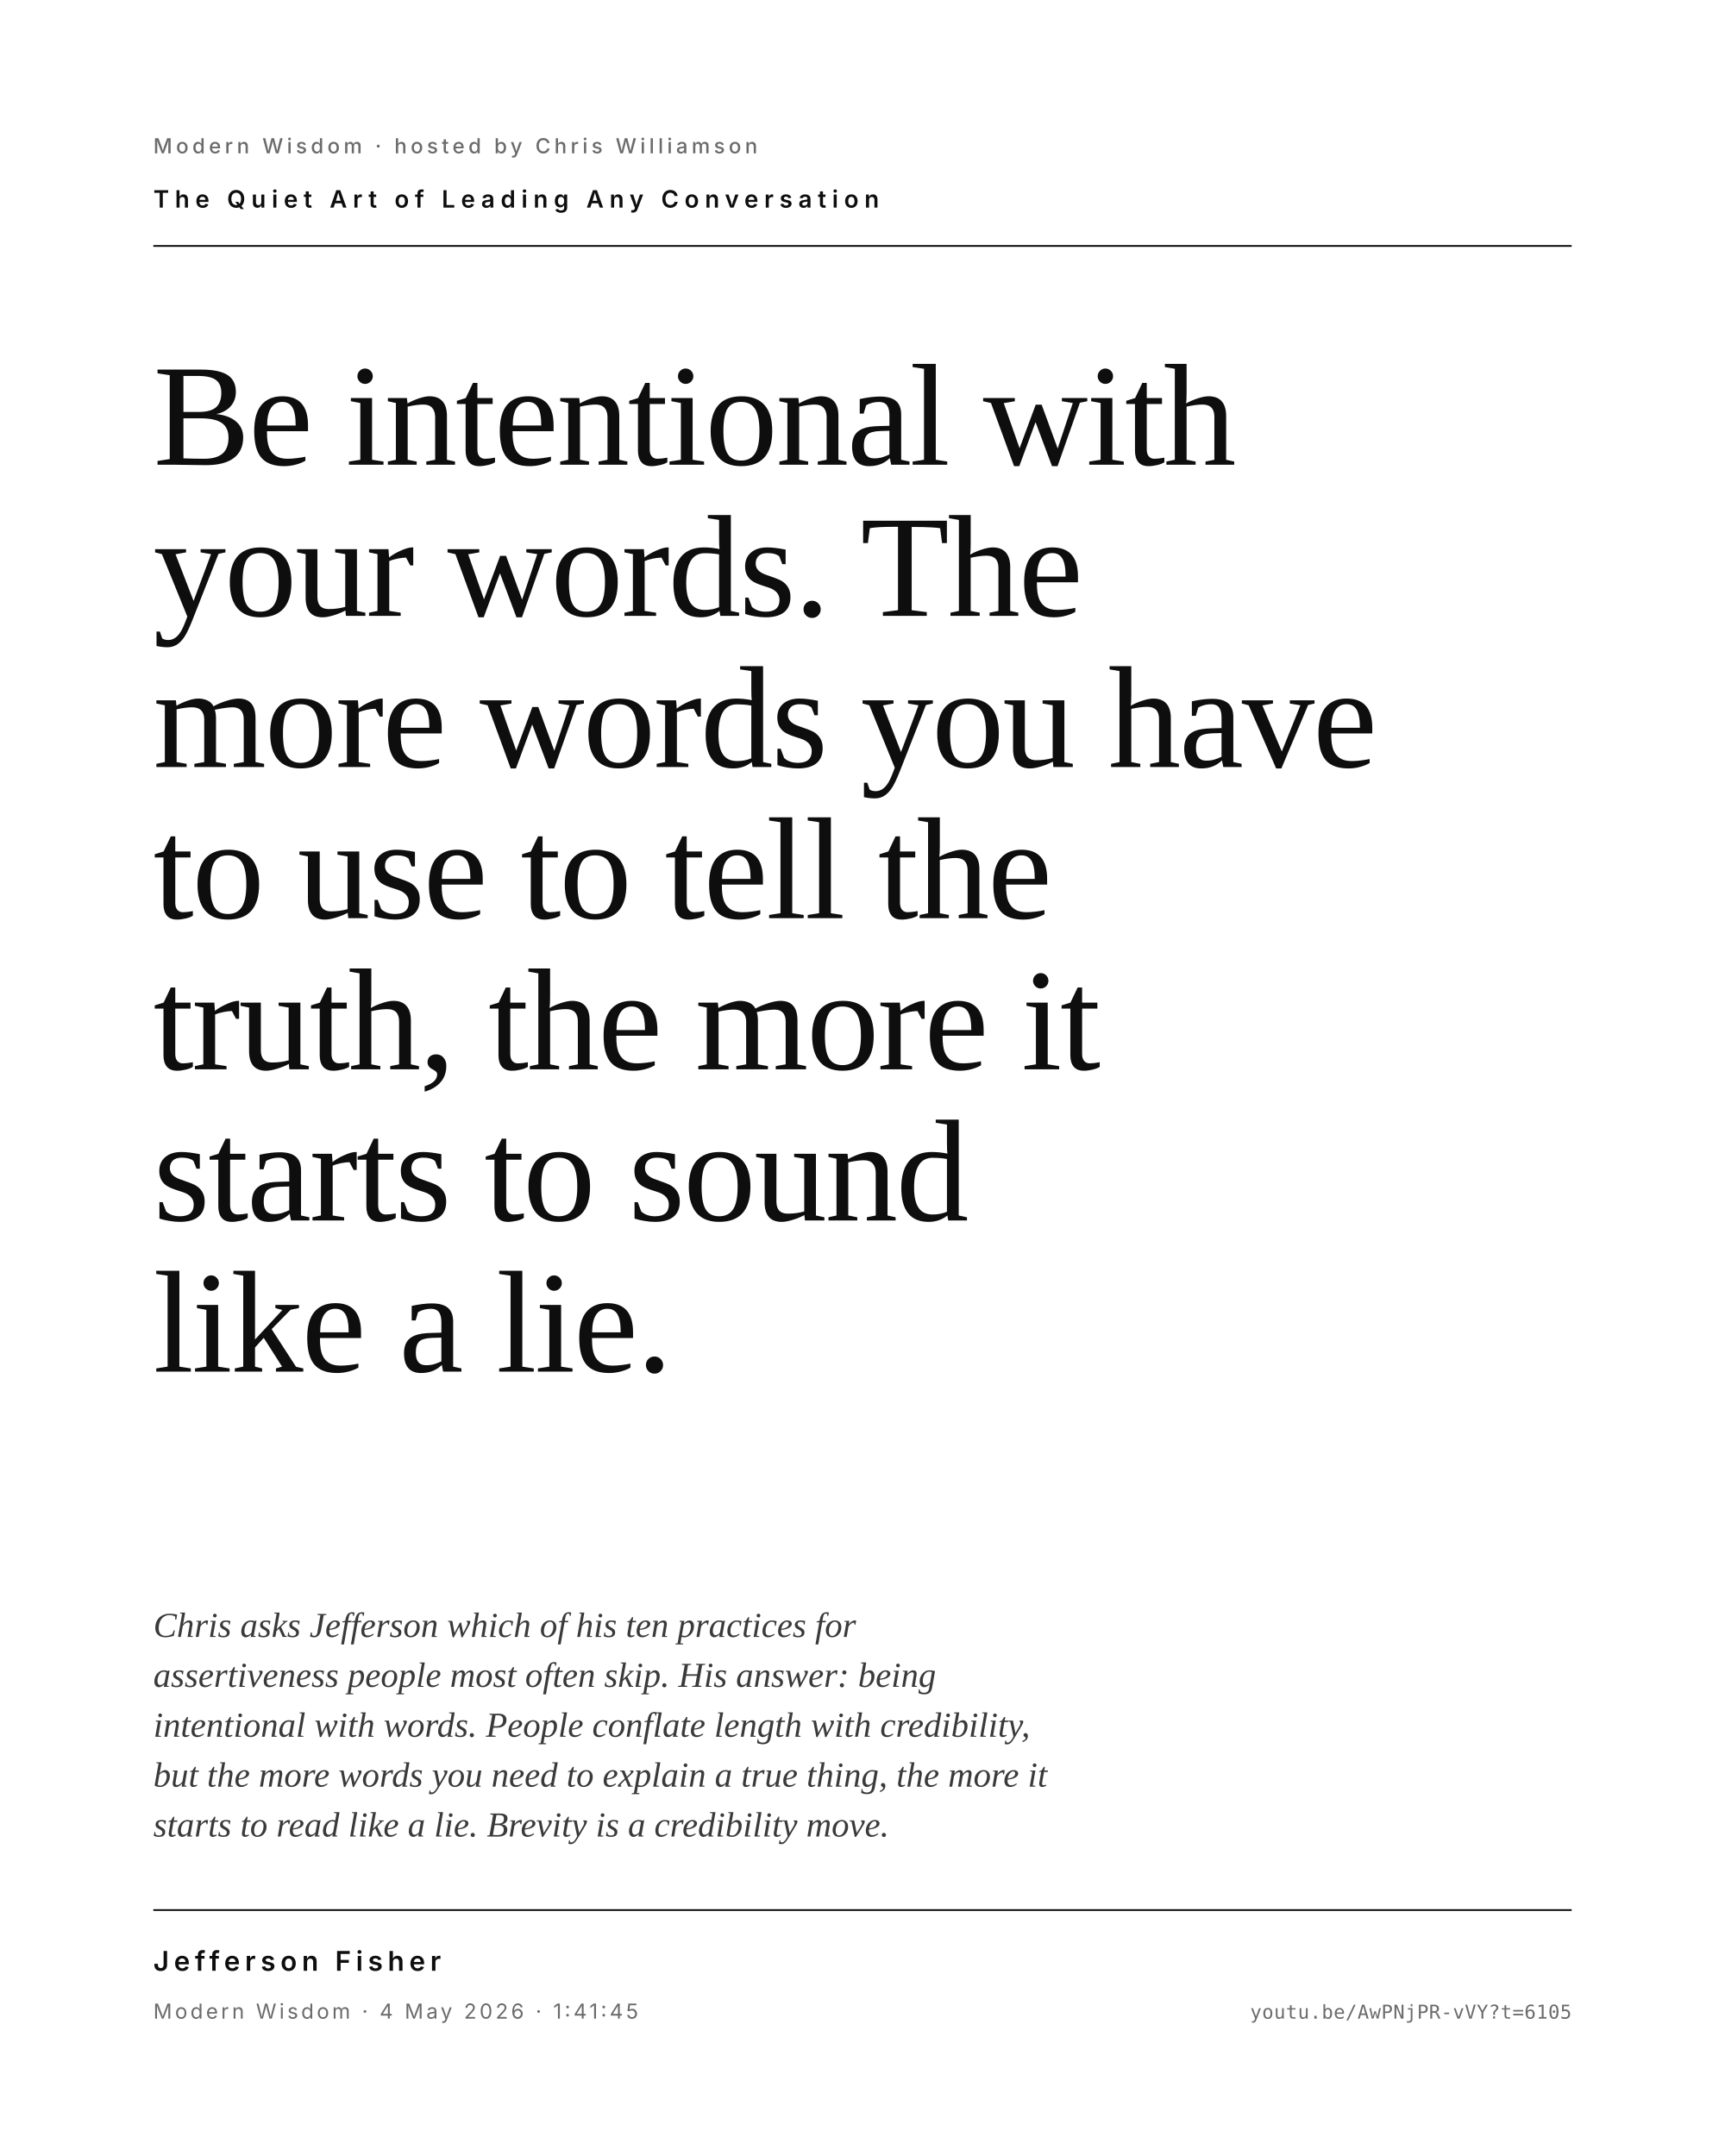
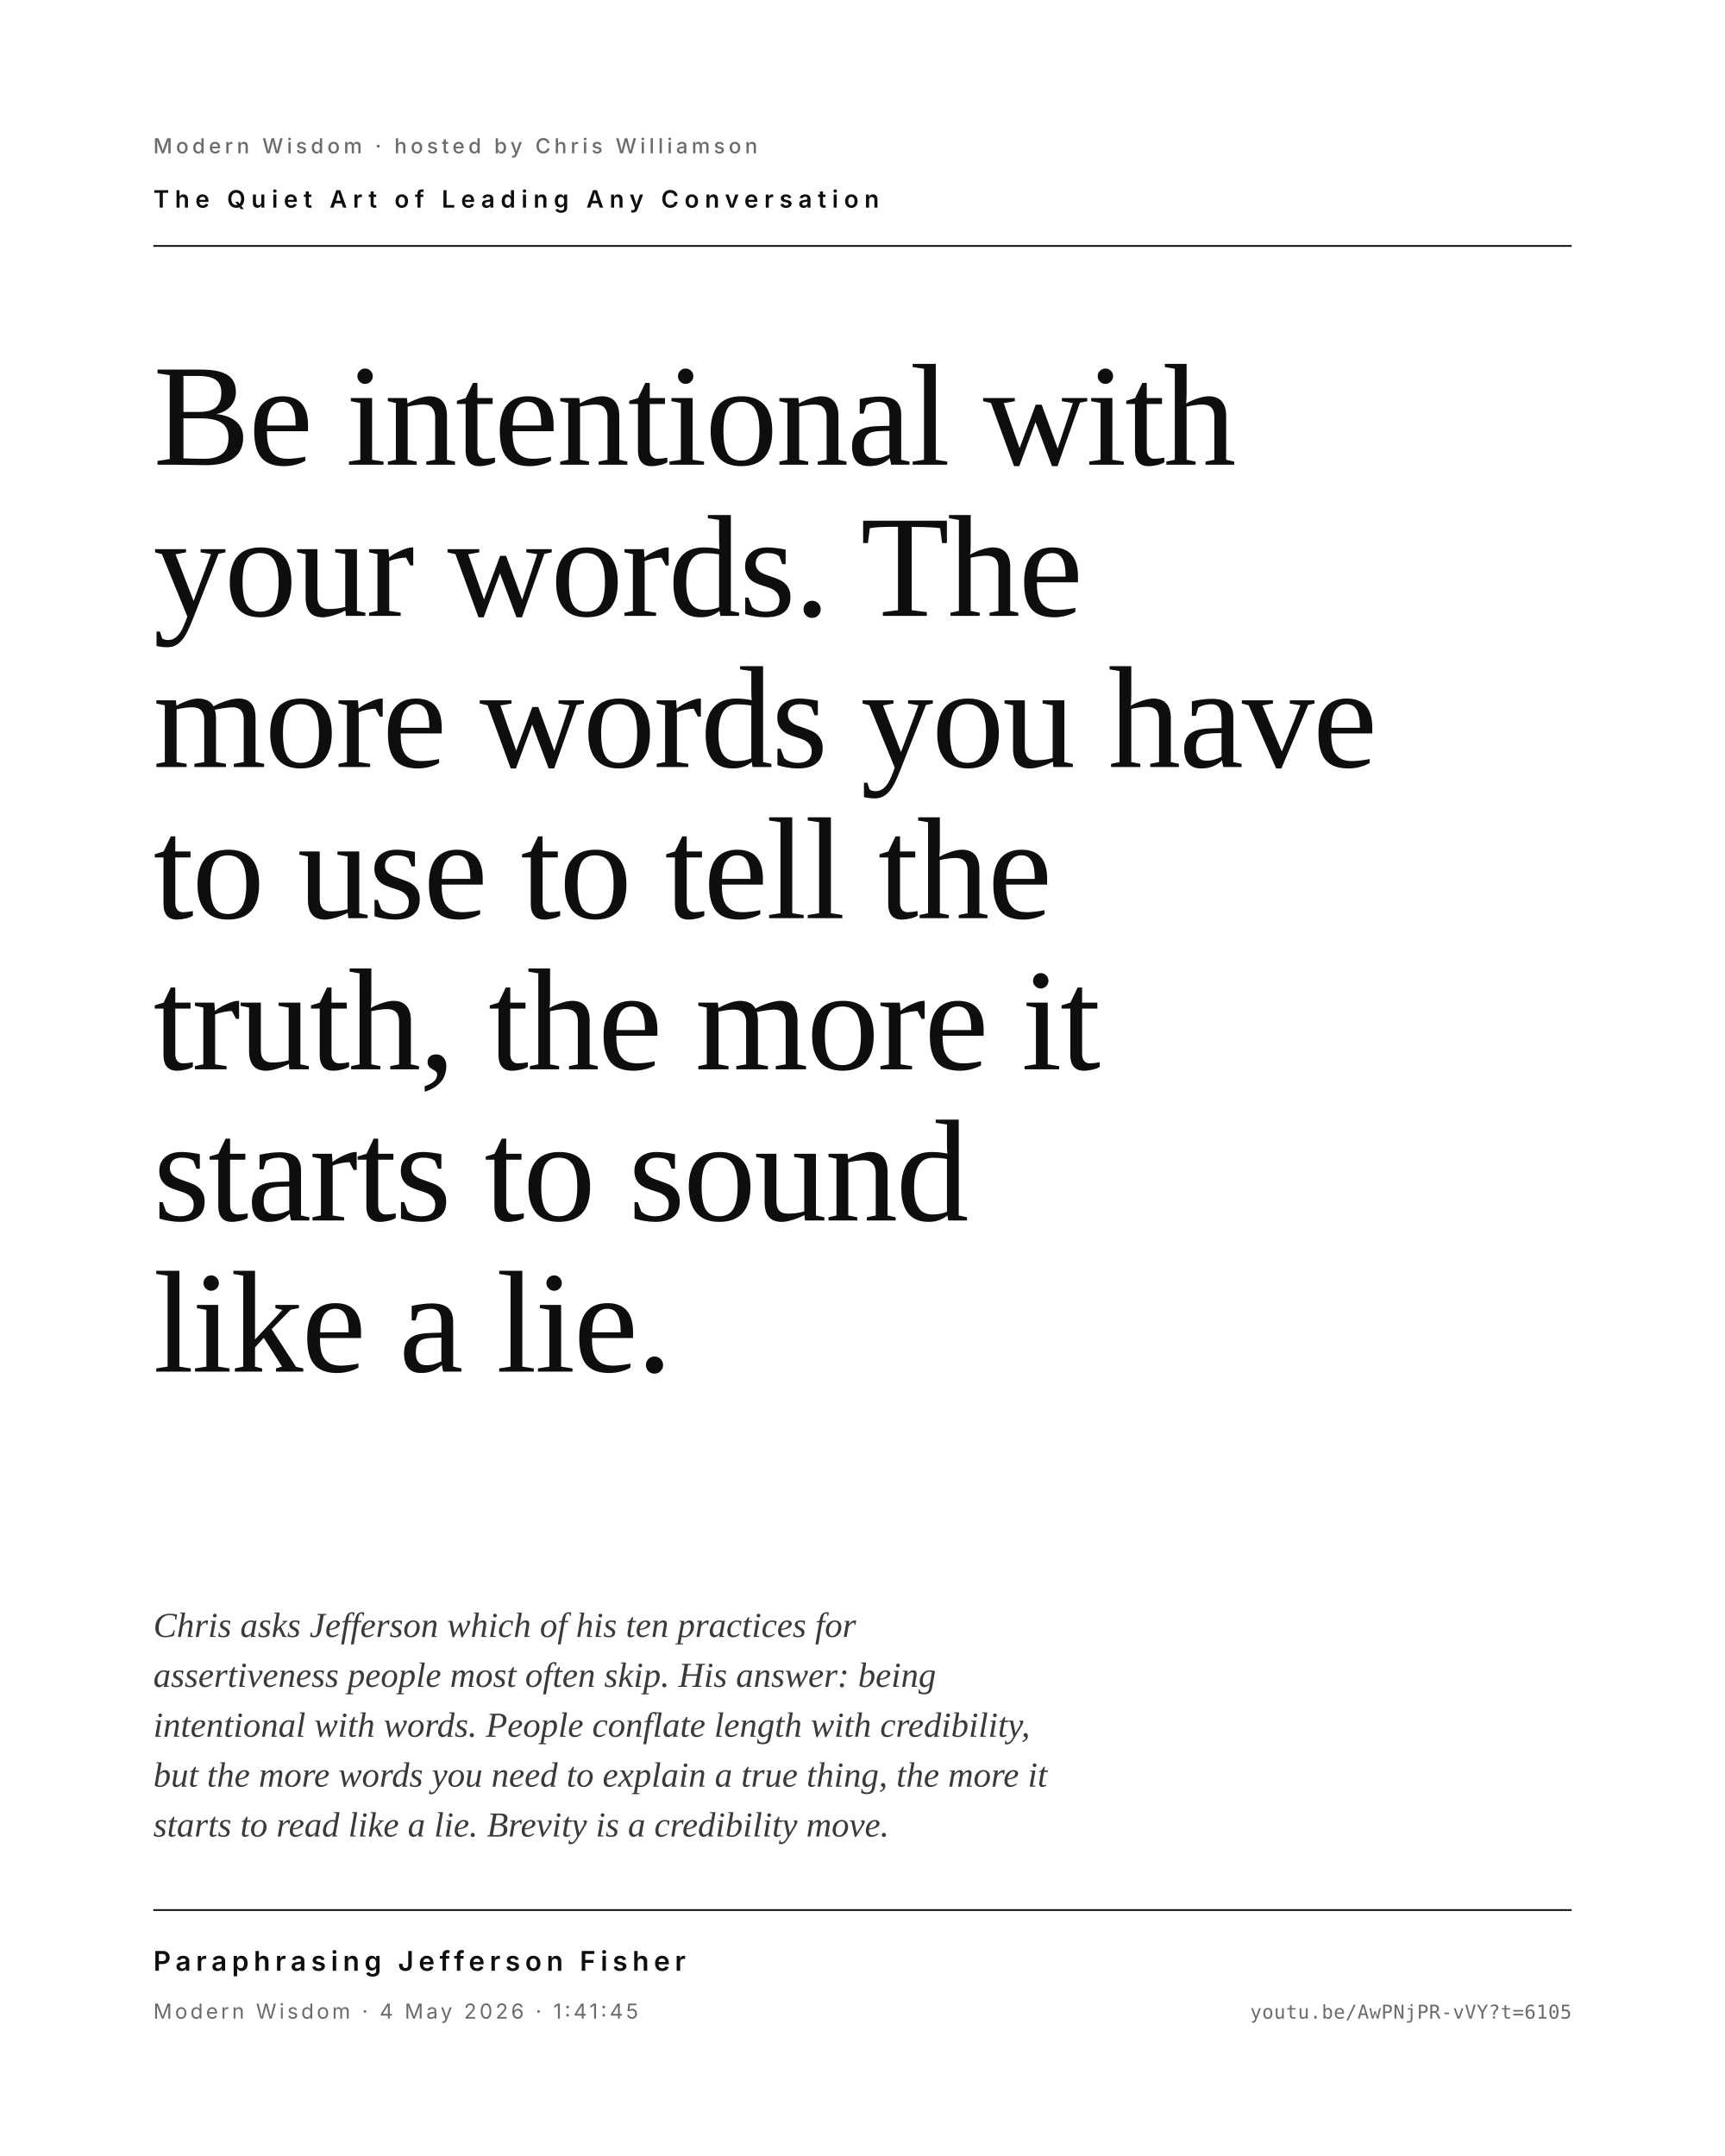
<svg xmlns="http://www.w3.org/2000/svg" viewBox="0 0 1080 1350" preserveAspectRatio="xMidYMid meet">
  <defs>
    <style>
      .stage    { fill: #ffffff; }
      .rule     { stroke: #0e0e0e; stroke-width: 1.1; }
      .eyebrow  { font-family: "Inter", "Helvetica Neue", system-ui, sans-serif;
                  font-size: 15px; letter-spacing: 0.24em; text-transform: uppercase;
                  fill: #0e0e0e; font-weight: 600; }
      .show     { font-family: "Inter", "Helvetica Neue", system-ui, sans-serif;
                  font-size: 13px; letter-spacing: 0.18em; text-transform: uppercase;
                  fill: #6b6b6b; font-weight: 500; }
      .quote    { font-family: "EB Garamond", "Sorts Mill Goudy", "Apple Garamond", Garamond, "Times New Roman", serif;
                  fill: #0e0e0e; font-weight: 500; }
      .display  { font-size: 91px; line-height: 1.04; letter-spacing: -0.012em; }
      .accent   { font-style: italic; font-weight: 500; fill: #b14a2a; }
      .attrib   { font-family: "Inter", "Helvetica Neue", system-ui, sans-serif;
                  font-size: 17px; letter-spacing: 0.18em; text-transform: uppercase;
                  fill: #0e0e0e; font-weight: 600; }
      .small    { font-family: "Inter", "Helvetica Neue", system-ui, sans-serif;
                  font-size: 13px; letter-spacing: 0.14em; text-transform: uppercase;
                  fill: #6b6b6b; font-weight: 400; }
      .urltext  { font-family: "JetBrains Mono", "SF Mono", ui-monospace, Menlo, monospace;
                  font-size: 12px; letter-spacing: 0.02em;
                  fill: #6b6b6b; font-weight: 400; }
      .context  { font-family: "EB Garamond", "Sorts Mill Goudy", "Apple Garamond", Garamond, "Times New Roman", serif;
                  font-size: 22px; line-height: 1.42; fill: #3a3a3a;
                  font-style: italic; font-weight: 400; }
    </style>
  </defs>
  <rect class="stage" width="1080" height="1350" />
  <g transform="translate(96 96)">
    <text class="show" y="0">Modern Wisdom · hosted by Chris Williamson</text>
    <text class="eyebrow" y="34">The Quiet Art of Leading Any Conversation</text>
    <line class="rule" x1="0" y1="58" x2="888" y2="58" />
  </g>
  <g transform="translate(96 291)">
    <text class="quote display" x="0" y="0">
      <tspan x="0" dy="0">Be intentional with</tspan>
      <tspan x="0" dy="1.04em">your words. The</tspan>
      <tspan x="0" dy="1.04em">more words you have</tspan>
      <tspan x="0" dy="1.04em">to use to tell the</tspan>
      <tspan x="0" dy="1.04em">truth, the more it</tspan>
      <tspan x="0" dy="1.04em">starts to sound</tspan>
      <tspan x="0" dy="1.04em">like a lie.</tspan>
    </text>
  </g>
  <g transform="translate(96 1025)">
    <text class="context" x="0" y="0">
      <tspan x="0" dy="0">Chris asks Jefferson which of his ten practices for</tspan>
      <tspan x="0" dy="1.42em">assertiveness people most often skip. His answer: being</tspan>
      <tspan x="0" dy="1.42em">intentional with words. People conflate length with credibility,</tspan>
      <tspan x="0" dy="1.42em">but the more words you need to explain a true thing, the more it</tspan>
      <tspan x="0" dy="1.42em">starts to read like a lie. Brevity is a credibility move.</tspan>
    </text>
  </g>
  <g transform="translate(96 1196)">
    <line class="rule" x1="0" y1="0" x2="888" y2="0" />
-     <text class="attrib" x="0" y="38">Jefferson Fisher</text>
+     <text class="attrib" x="0" y="38">Paraphrasing Jefferson Fisher</text>
    <text class="small" x="0" y="68">Modern Wisdom · 4 May 2026 · 1:41:45</text>
    <a href="https://youtu.be/AwPNjPR-vVY?t=6105" target="_blank" rel="noopener">
      <text class="urltext" x="888" y="68" text-anchor="end">youtu.be/AwPNjPR-vVY?t=6105</text>
    </a>
  </g>
</svg>
